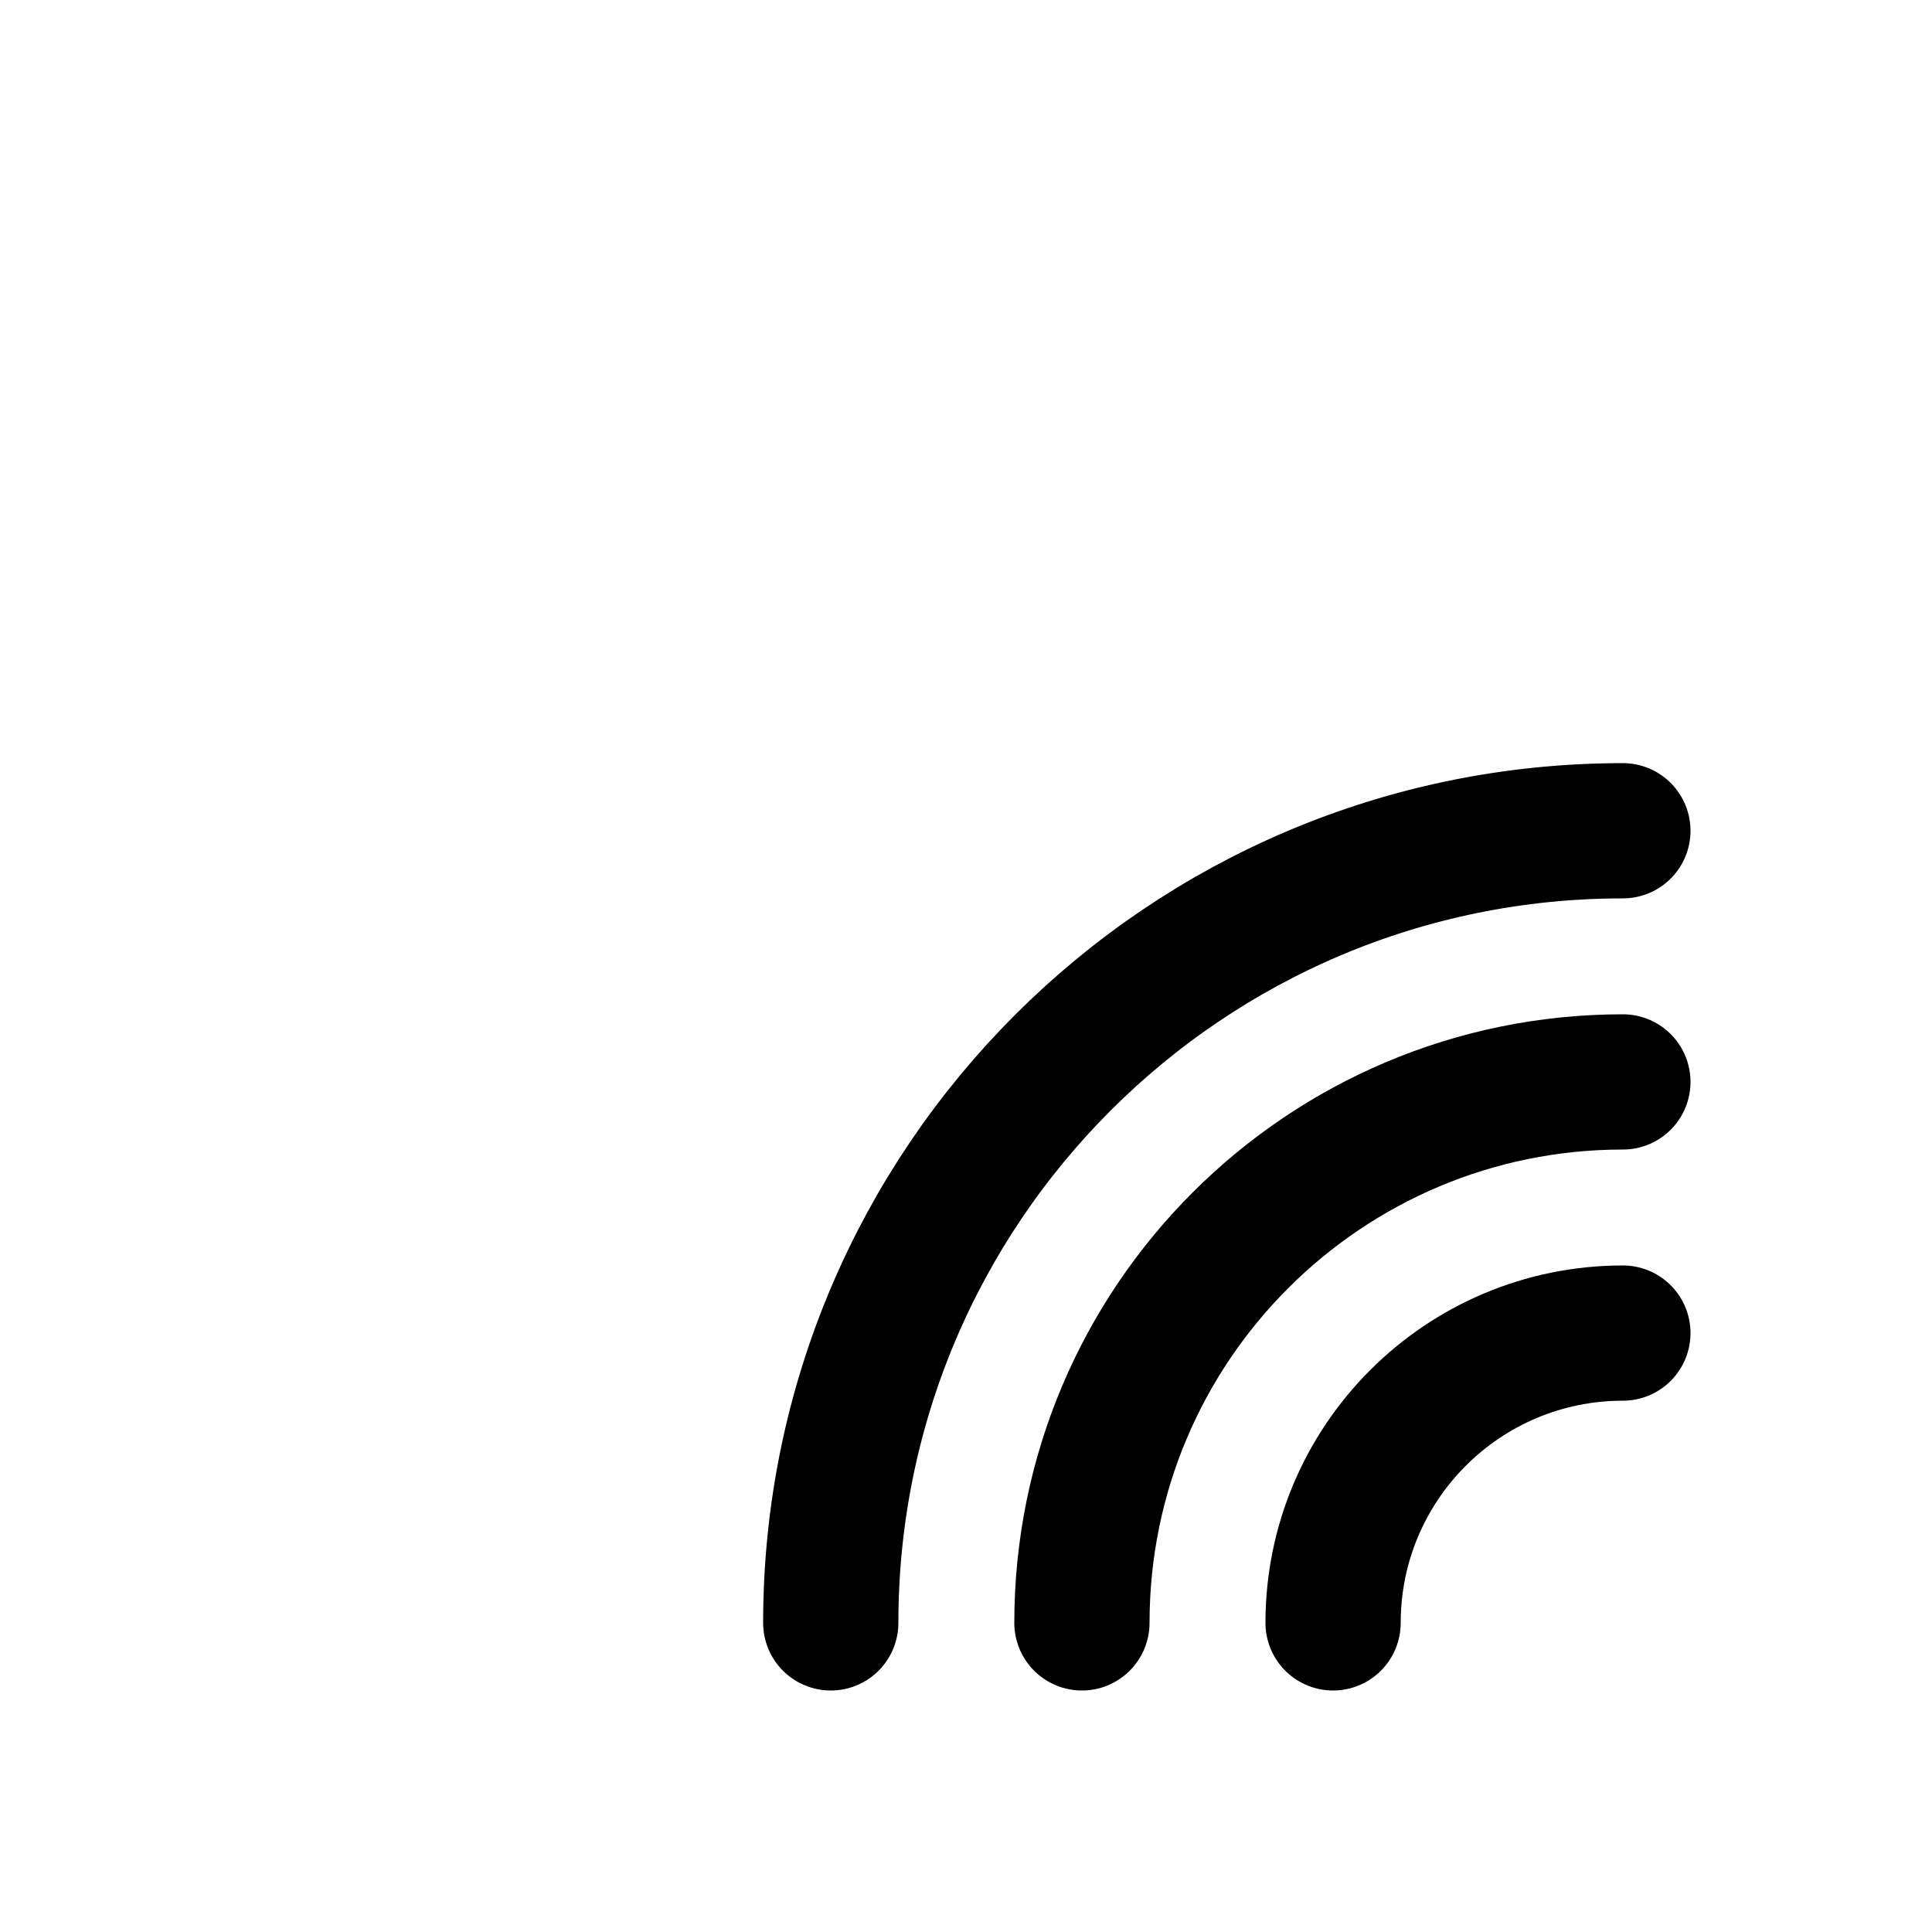
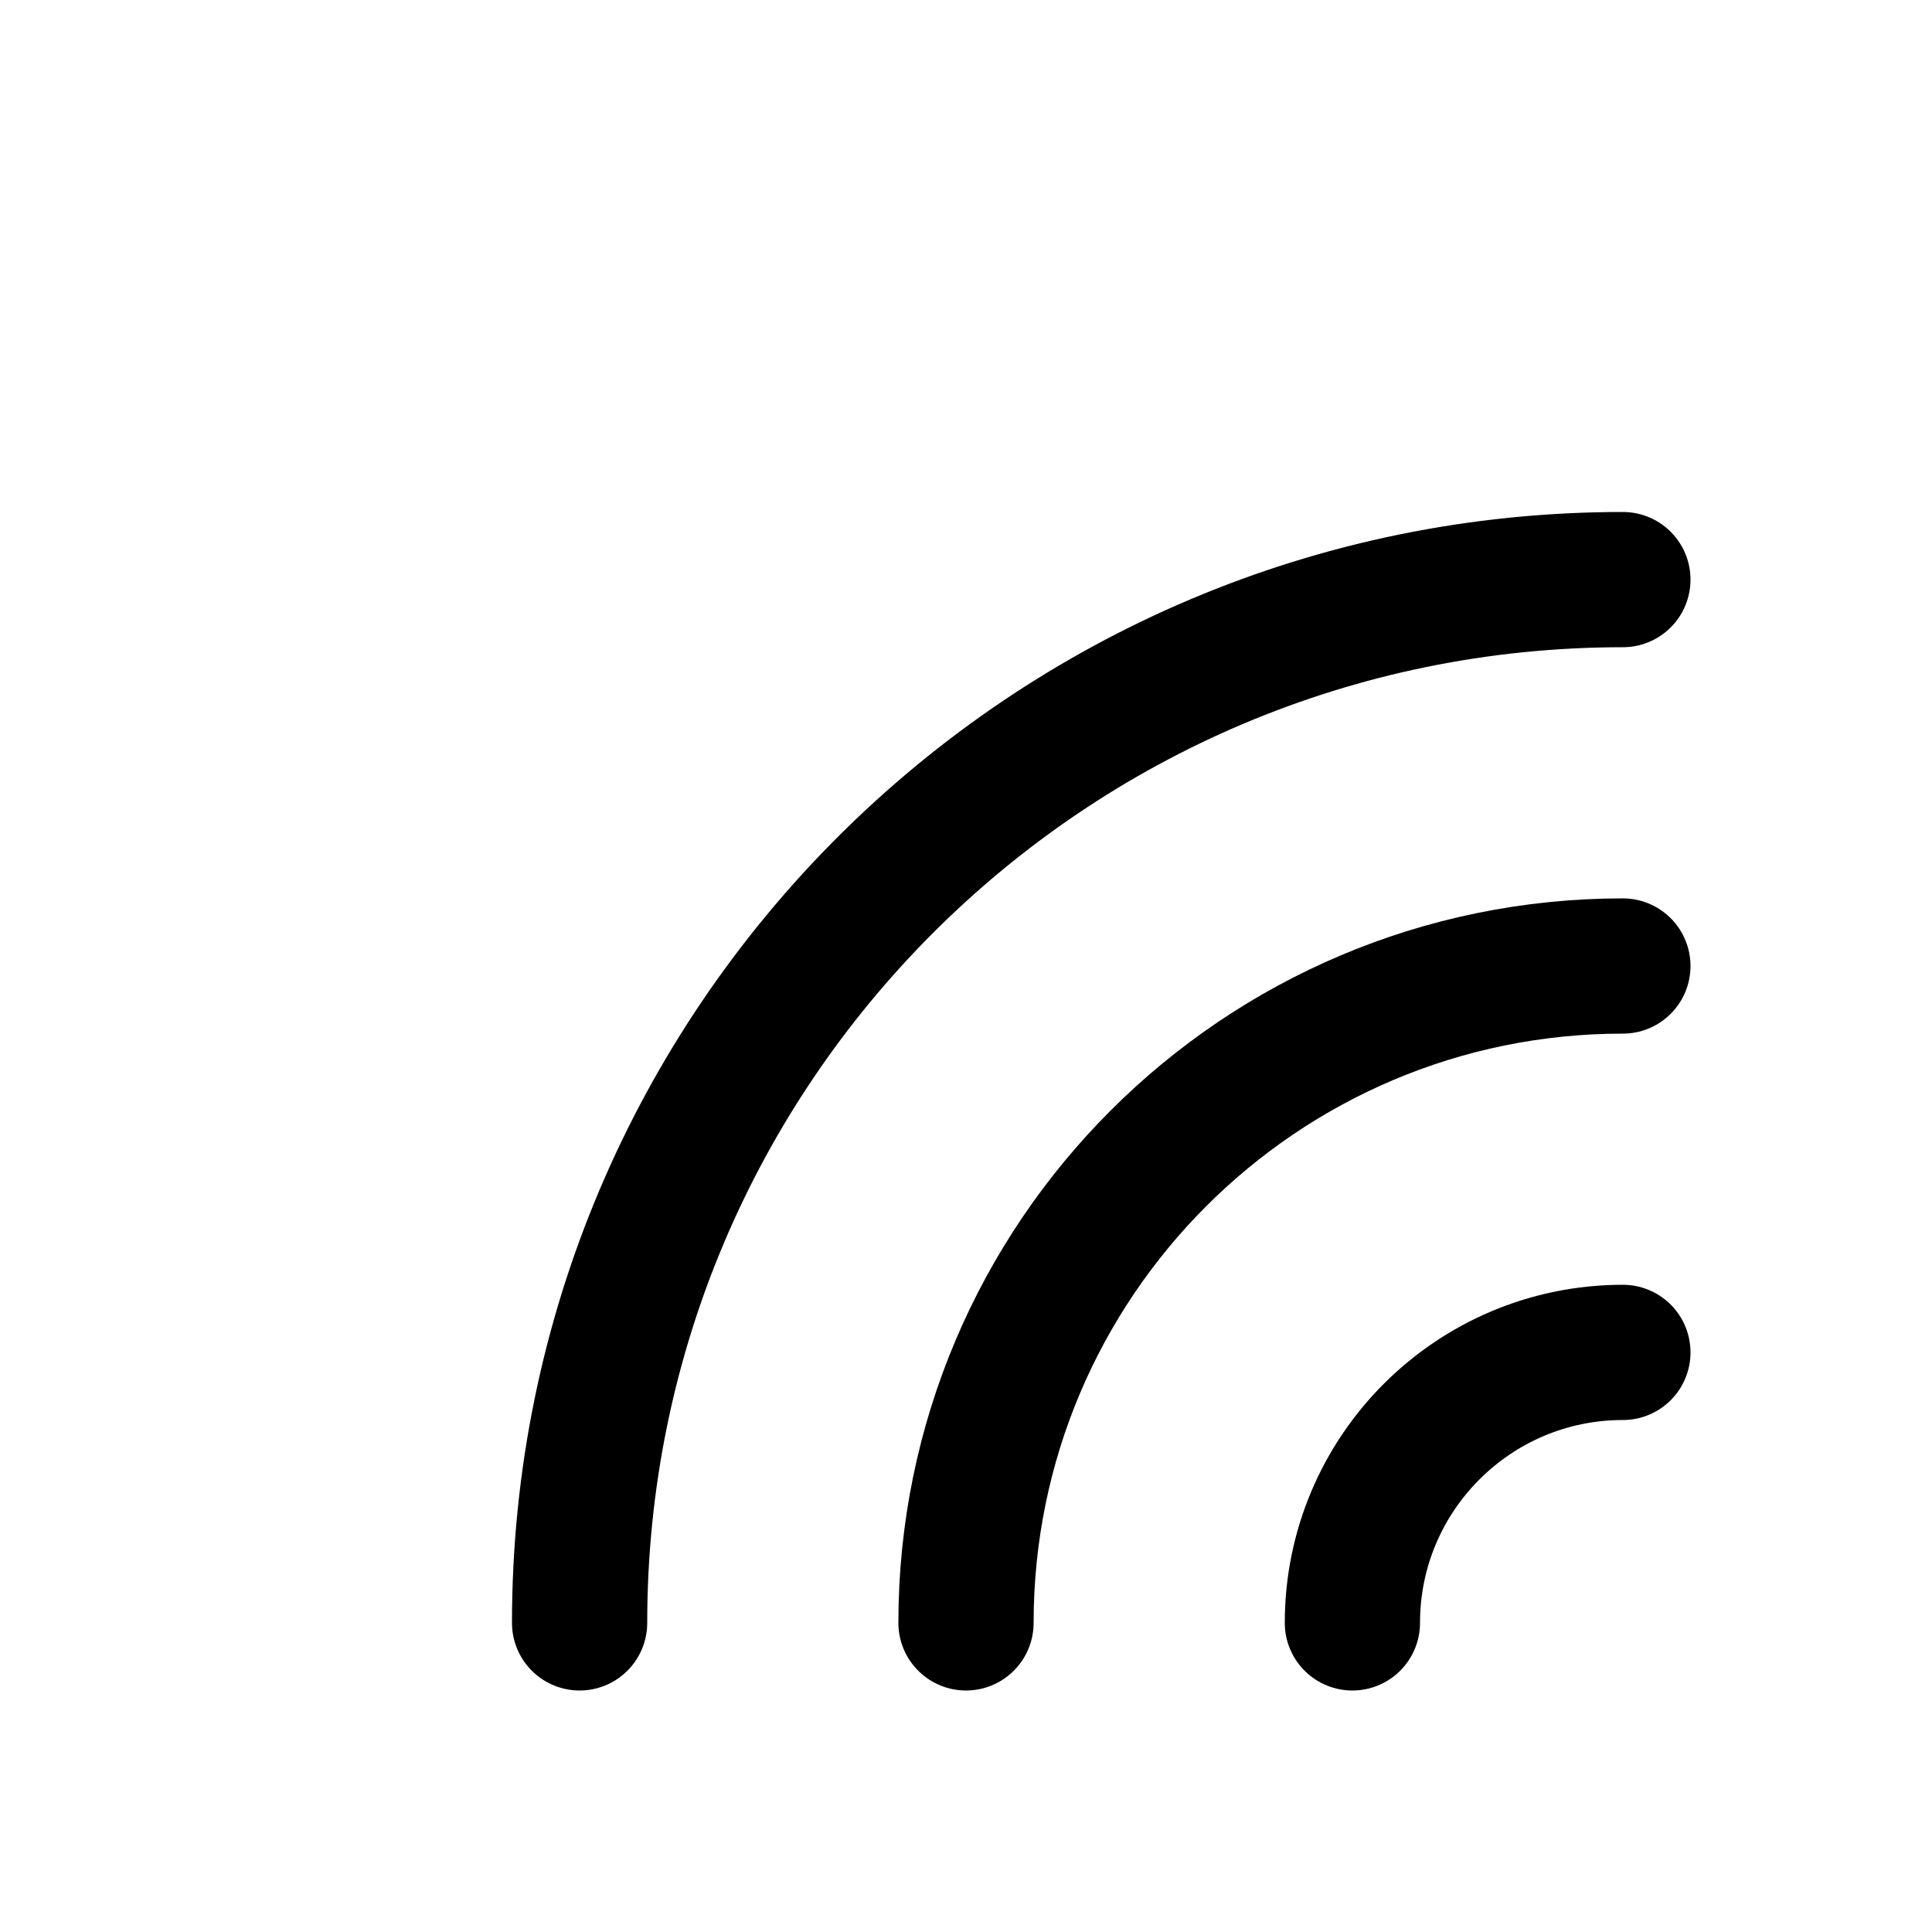
<svg xmlns="http://www.w3.org/2000/svg" viewBox="0 0 100 100" width="100" height="100">
  <g fill="none" stroke="#000000" stroke-width="7" stroke-linecap="round" stroke-linejoin="round">
-     <path d="M 69 84 A 15 15 0 0 1 84 69" />
-     <path d="M 56 84 A 28 28 0 0 1 84 56" />
-     <path d="M 43 84 A 41 41 0 0 1 84 43" />
+     <path d="M 30 84 A 54 54 0 0 1 84 30" />
+     <path d="M 50 84 A 34 34 0 0 1 84 50" />
+     <path d="M 70 84 A 14 14 0 0 1 84 70" />
  </g>
</svg>
